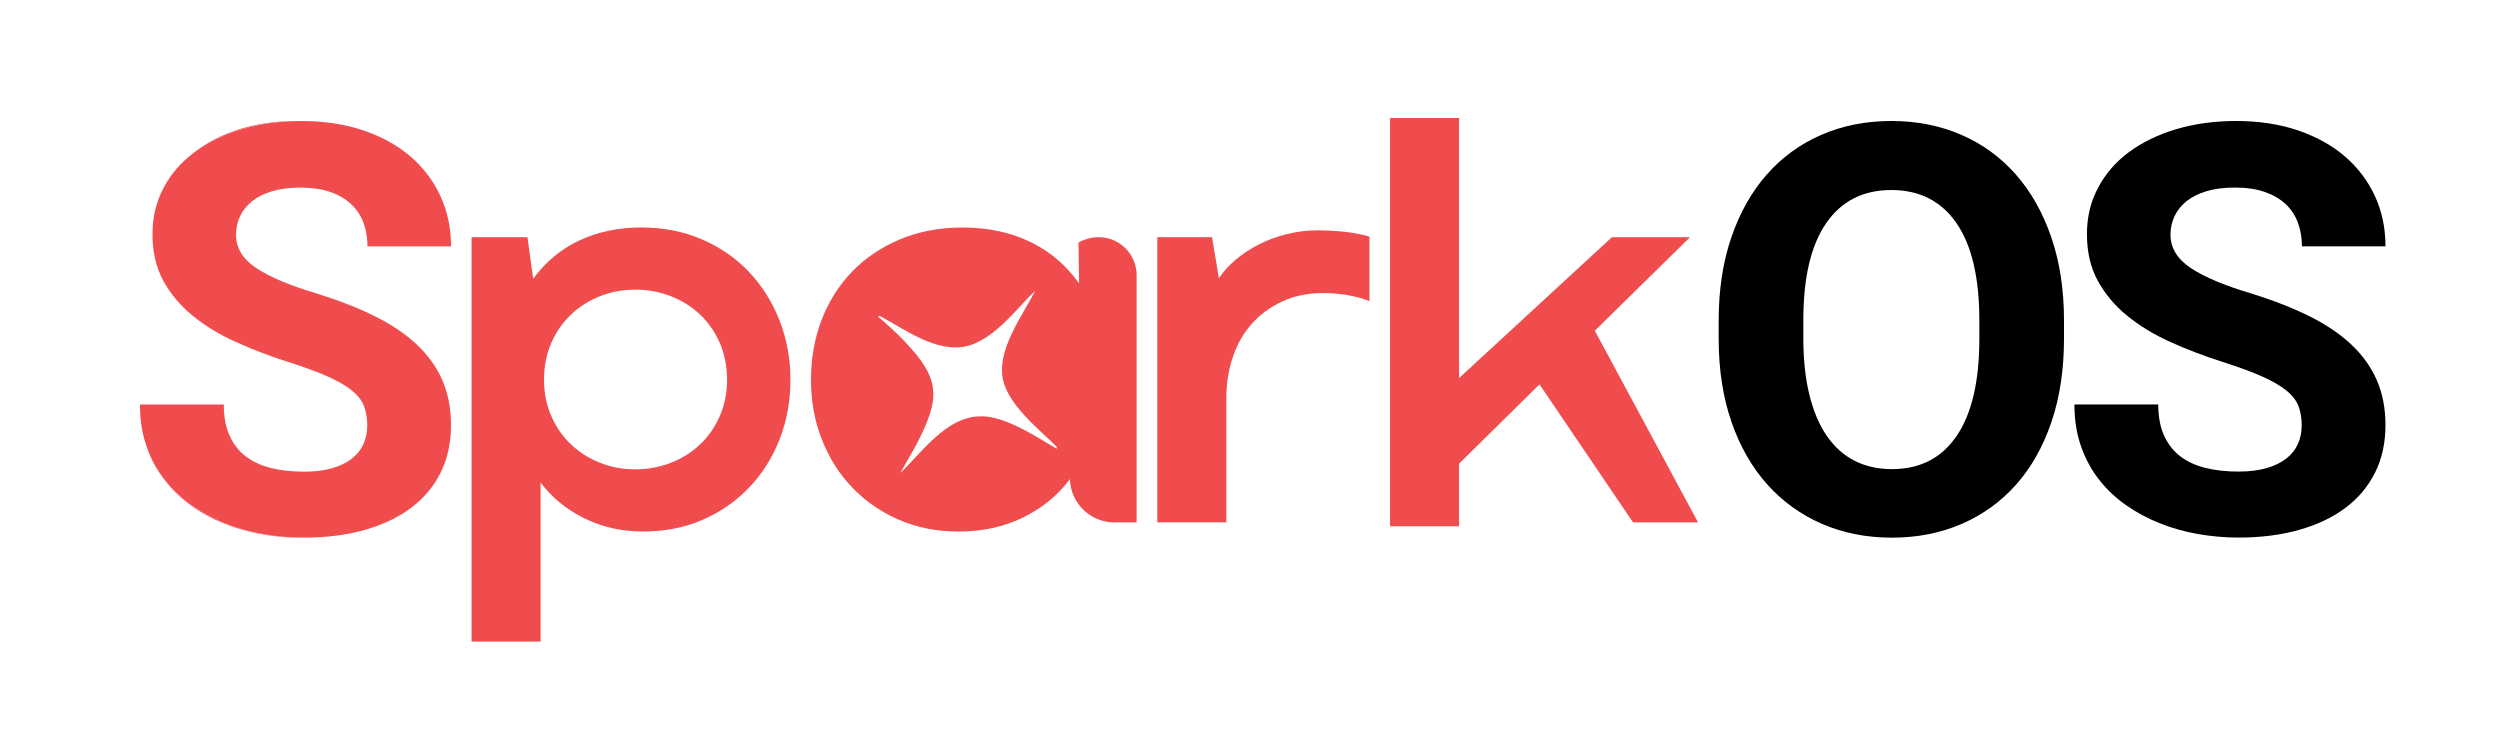
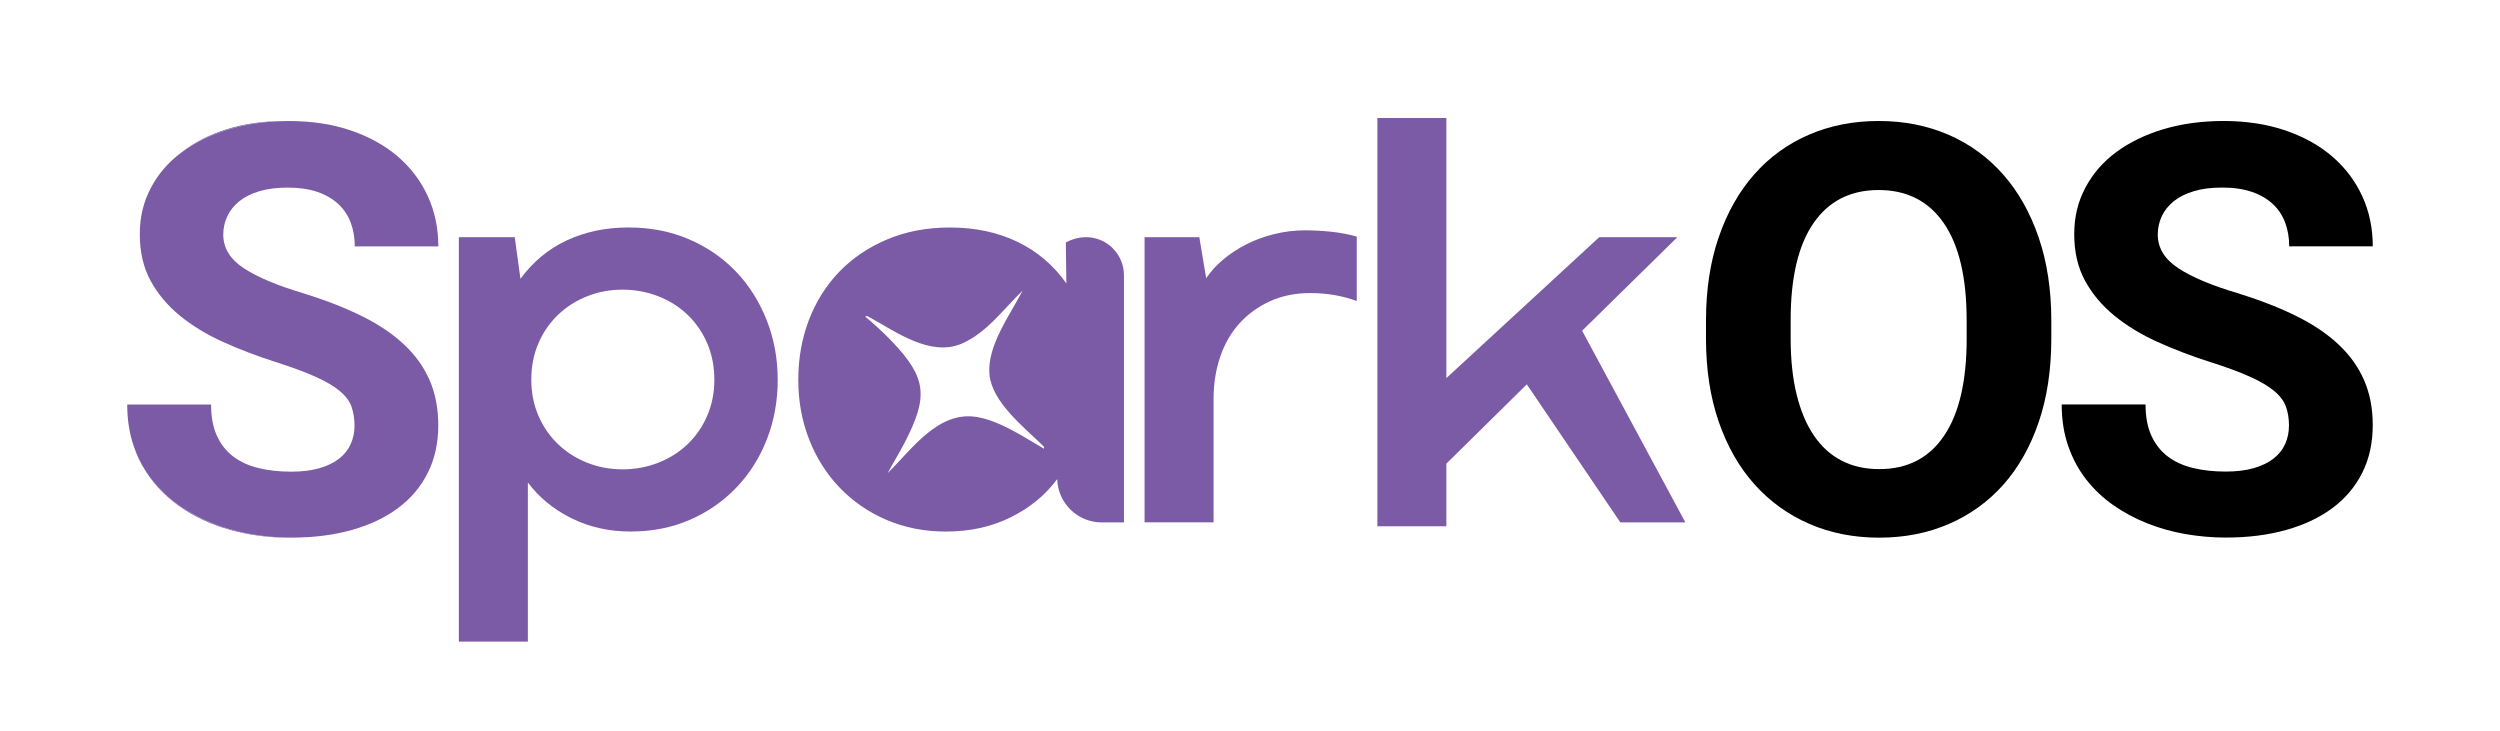
<svg xmlns="http://www.w3.org/2000/svg" id="Layer_1" data-name="Layer 1" viewBox="0 0 813.71 237.71">
  <defs>
    <style>
      .cls-1 {
-         fill: #f04c4d;
+         fill: #7b5aa6;
      }
    </style>
  </defs>
-   <path class="cls-1" d="M153.49,77.2h18.19l1.86,13.55c4.08-5.57,9.13-9.75,15.13-12.53,6-2.78,12.65-4.18,19.96-4.18s13.74,1.27,19.68,3.81c5.94,2.54,11.05,6.03,15.32,10.49,4.27,4.46,7.61,9.72,10.02,15.78,2.41,6.07,3.62,12.56,3.62,19.49s-1.18,13.4-3.53,19.4c-2.35,6-5.66,11.23-9.93,15.69-4.27,4.46-9.31,7.95-15.13,10.49-5.82,2.53-12.25,3.81-19.31,3.81s-13.49-1.46-19.31-4.36c-5.82-2.91-10.52-6.78-14.11-11.6v51.8h-22.46V77.2ZM177.07,123.61c0,4.21.77,8.11,2.32,11.7,1.55,3.59,3.68,6.68,6.4,9.28,2.72,2.6,5.88,4.61,9.47,6.03,3.59,1.42,7.43,2.14,11.51,2.14s7.95-.71,11.6-2.14c3.65-1.42,6.84-3.43,9.56-6.03,2.72-2.6,4.86-5.69,6.4-9.28,1.55-3.59,2.32-7.49,2.32-11.7s-.77-8.29-2.32-11.88c-1.55-3.59-3.68-6.68-6.4-9.28-2.72-2.6-5.91-4.61-9.56-6.03-3.65-1.42-7.52-2.14-11.6-2.14s-7.92.71-11.51,2.14c-3.59,1.42-6.75,3.43-9.47,6.03-2.72,2.6-4.86,5.69-6.4,9.28-1.55,3.59-2.32,7.55-2.32,11.88Z" />
-   <path class="cls-1" d="M376.68,77.2h17.82l2.23,13.37c1.49-2.23,3.34-4.27,5.57-6.13s4.73-3.5,7.52-4.92c2.78-1.42,5.82-2.54,9.1-3.34,3.28-.8,6.59-1.21,9.93-1.21,2.85,0,5.72.16,8.63.46,2.91.31,5.66.84,8.26,1.58v20.98c-4.58-1.73-9.65-2.6-15.22-2.6-4.83,0-9.19.9-13.09,2.69-3.9,1.8-7.21,4.21-9.93,7.24-2.72,3.03-4.8,6.65-6.22,10.86-1.42,4.21-2.14,8.73-2.14,13.55v40.29h-22.46v-92.83Z" />
-   <path class="cls-1" d="M519.09,107.65l33.6,62.38h-21.16l-30.45-44.93-26.18,25.81v20.39h-22.46V38.4h22.46v84.66l49.75-45.86h25.43l-31,30.45Z" />
-   <path class="cls-1" d="M366.35,80.83c-3.62-3.62-9.49-5.02-15.31-1.91l.18,13.32c-4.21-5.94-9.53-10.46-15.97-13.55-6.43-3.09-13.74-4.64-21.9-4.64-7.55,0-14.39,1.3-20.52,3.9-6.13,2.6-11.33,6.13-15.6,10.58-4.27,4.46-7.55,9.69-9.84,15.69-2.29,6-3.43,12.47-3.43,19.4s1.17,13.4,3.53,19.4c2.35,6.01,5.66,11.24,9.93,15.69,4.27,4.46,9.34,7.95,15.22,10.49,5.88,2.53,12.35,3.81,19.4,3.81,7.8,0,14.82-1.55,21.07-4.64,6.25-3.1,11.29-7.24,15.13-12.44.21,7.85,6.64,14.11,14.49,14.11h7.23v-80.45c0-3.42-1.38-6.51-3.62-8.75ZM343.9,146.03c-6.47-3.77-14.36-9.07-21.85-10.31-12.55-2.07-21.09,10.52-28.99,18.27,1.76-3.35,3.81-6.57,5.54-9.93,7.59-14.79,7.41-20.88-4.28-33.08-2.67-2.78-5.61-5.46-8.55-7.93.45-.39.83-.08,1.25.14,8.65,4.74,19.91,13.05,30.14,8.66,8.1-3.48,13.64-11.31,19.82-17.25-4.06,7.88-11.69,18.09-10.78,27.35.87,8.95,11.18,17.05,17.21,22.93.34.33.74.6.5,1.14Z" />
+   <path class="cls-1" d="M149.35,77.2h18.19l1.86,13.55c4.08-5.57,9.13-9.75,15.13-12.53,6-2.78,12.65-4.18,19.96-4.18s13.74,1.27,19.68,3.81c5.94,2.54,11.05,6.03,15.32,10.49,4.27,4.46,7.61,9.72,10.02,15.78,2.41,6.07,3.62,12.56,3.62,19.49s-1.18,13.4-3.53,19.4c-2.35,6-5.66,11.23-9.93,15.69-4.27,4.46-9.31,7.95-15.13,10.49-5.82,2.53-12.25,3.81-19.31,3.81s-13.49-1.46-19.31-4.36c-5.82-2.91-10.52-6.78-14.11-11.6v51.8h-22.46V77.2ZM172.93,123.61c0,4.21.77,8.11,2.32,11.7,1.55,3.59,3.68,6.68,6.4,9.28,2.72,2.6,5.88,4.61,9.47,6.03,3.59,1.42,7.43,2.14,11.51,2.14s7.95-.71,11.6-2.14c3.65-1.42,6.84-3.43,9.56-6.03,2.72-2.6,4.86-5.69,6.4-9.28,1.55-3.59,2.32-7.49,2.32-11.7s-.77-8.29-2.32-11.88c-1.55-3.59-3.68-6.68-6.4-9.28-2.72-2.6-5.91-4.61-9.56-6.03-3.65-1.42-7.52-2.14-11.6-2.14s-7.92.71-11.51,2.14c-3.59,1.42-6.75,3.43-9.47,6.03-2.72,2.6-4.86,5.69-6.4,9.28-1.55,3.59-2.32,7.55-2.32,11.88Z" />
+   <path class="cls-1" d="M372.54,77.2h17.82l2.23,13.37c1.49-2.23,3.34-4.27,5.57-6.13s4.73-3.5,7.52-4.92c2.78-1.42,5.82-2.54,9.1-3.34,3.28-.8,6.59-1.21,9.93-1.21,2.85,0,5.72.16,8.63.46,2.91.31,5.66.84,8.26,1.58v20.98c-4.58-1.73-9.65-2.6-15.22-2.6-4.83,0-9.19.9-13.09,2.69-3.9,1.8-7.21,4.21-9.93,7.24-2.72,3.03-4.8,6.65-6.22,10.86-1.42,4.21-2.14,8.73-2.14,13.55v40.29h-22.46v-92.83Z" />
+   <path class="cls-1" d="M514.96,107.65l33.6,62.38h-21.16l-30.45-44.93-26.18,25.81v20.39h-22.46V38.4h22.46v84.66l49.75-45.86h25.43l-31,30.45Z" />
+   <path class="cls-1" d="M362.22,80.83c-3.62-3.62-9.49-5.02-15.31-1.91l.18,13.32c-4.21-5.94-9.53-10.46-15.97-13.55-6.43-3.09-13.74-4.64-21.9-4.64-7.55,0-14.39,1.3-20.52,3.9-6.13,2.6-11.33,6.13-15.6,10.58-4.27,4.46-7.55,9.69-9.84,15.69-2.29,6-3.43,12.47-3.43,19.4s1.17,13.4,3.53,19.4c2.35,6.01,5.66,11.24,9.93,15.69,4.27,4.46,9.34,7.95,15.22,10.49,5.88,2.53,12.35,3.81,19.4,3.81,7.8,0,14.82-1.55,21.07-4.64,6.25-3.1,11.29-7.24,15.13-12.44.21,7.85,6.64,14.11,14.49,14.11h7.23v-80.45c0-3.42-1.38-6.51-3.62-8.75ZM339.76,146.03c-6.47-3.77-14.36-9.07-21.85-10.31-12.55-2.07-21.09,10.52-28.99,18.27,1.76-3.35,3.81-6.57,5.54-9.93,7.59-14.79,7.41-20.88-4.28-33.08-2.67-2.78-5.61-5.46-8.55-7.93.45-.39.83-.08,1.25.14,8.65,4.74,19.91,13.05,30.14,8.66,8.1-3.48,13.64-11.31,19.82-17.25-4.06,7.88-11.69,18.09-10.78,27.35.87,8.95,11.18,17.05,17.21,22.93.34.33.74.6.5,1.14Z" />
  <g>
-     <path class="cls-1" d="M96.84,39.38c-6.95,0-13.3.9-19.03,2.72-5.61,1.77-10.44,4.24-14.49,7.4,4.31-3.18,9.43-5.67,15.36-7.44,5.75-1.72,12.06-2.61,18.91-2.67-.25,0-.5,0-.74,0ZM85.87,173.86c-4.35-.75-8.5-1.92-12.46-3.49-3.96-1.57-7.63-3.53-11.01-5.89-3.39-2.36-6.33-5.14-8.84-8.34-2.35-3.01-4.23-6.39-5.62-10.16.66,1.99,1.52,3.86,2.53,5.63,2.99,5.2,6.94,9.53,11.83,13.01,4.89,3.48,10.42,6.07,16.58,7.8,6.17,1.72,12.42,2.58,18.77,2.58.23,0,.47,0,.69,0-4.16-.03-8.32-.41-12.48-1.13Z" />
-     <path class="cls-1" d="M143.98,123.77c1.87,4.29,2.81,9.16,2.81,14.6,0,5.8-1.13,10.97-3.4,15.51-2.27,4.53-5.49,8.35-9.65,11.46-4.17,3.11-9.21,5.5-15.09,7.16-5.89,1.66-12.47,2.49-19.72,2.49-.19,0-.38,0-.57,0-4.16-.03-8.32-.41-12.48-1.13-4.35-.75-8.5-1.92-12.46-3.49-3.96-1.57-7.63-3.53-11.01-5.89-3.39-2.36-6.33-5.14-8.84-8.34-2.35-3.01-4.23-6.39-5.62-10.16,0,0-.01-.02-.01-.03-.09-.25-.18-.49-.26-.73-1.42-4.08-2.13-8.59-2.13-13.55h27.29c0,3.99.63,7.38,1.9,10.16,1.27,2.78,3.04,5.03,5.31,6.75,2.26,1.72,4.99,2.98,8.2,3.76,3.2.79,6.77,1.18,10.7,1.18,3.51,0,6.56-.38,9.16-1.13,2.6-.75,4.74-1.8,6.44-3.13,1.69-1.33,2.95-2.92,3.76-4.76s1.22-3.82,1.22-5.94c0-2.3-.33-4.37-.99-6.21-.66-1.84-1.95-3.55-3.85-5.12-1.9-1.58-4.53-3.11-7.89-4.62-3.35-1.51-7.69-3.11-13.01-4.8-6.04-1.93-11.74-4.11-17.09-6.53-5.35-2.42-10.03-5.27-14.05-8.57-4.02-3.29-7.19-7.09-9.52-11.37-2.32-4.29-3.49-9.31-3.49-15.05s1.19-10.53,3.58-15.09c2.35-4.49,5.62-8.31,9.84-11.47.1-.07.19-.15.28-.22,4.31-3.18,9.43-5.67,15.36-7.44,5.75-1.72,12.06-2.61,18.91-2.67.23,0,.47,0,.71,0,7.31,0,13.95,1.01,19.94,3.04,5.98,2.02,11.09,4.85,15.32,8.47,4.23,3.63,7.49,7.94,9.79,12.92,2.29,4.99,3.44,10.44,3.44,16.36h-27.2c0-2.78-.44-5.35-1.31-7.7-.87-2.36-2.22-4.38-4.04-6.07-1.81-1.69-4.08-3.01-6.8-3.95-2.72-.93-5.92-1.41-9.61-1.41s-6.67.4-9.3,1.18c-2.62.78-4.8,1.87-6.52,3.26-1.72,1.39-3.02,3.02-3.9,4.89-.88,1.87-1.32,3.87-1.32,5.98,0,4.35,2.22,8,6.67,10.92,4.44,2.93,10.95,5.67,19.54,8.21,7.19,2.24,13.52,4.71,18.99,7.43,5.47,2.72,10.03,5.8,13.69,9.25,3.66,3.44,6.42,7.31,8.29,11.6Z" />
+     <path class="cls-1" d="M92.7,39.38c-6.95,0-13.3.9-19.03,2.72-5.61,1.77-10.44,4.24-14.49,7.4,4.31-3.18,9.43-5.67,15.36-7.44,5.75-1.72,12.06-2.61,18.91-2.67-.25,0-.5,0-.74,0ZM81.74,173.86c-4.35-.75-8.5-1.92-12.46-3.49-3.96-1.57-7.63-3.53-11.01-5.89-3.39-2.36-6.33-5.14-8.84-8.34-2.35-3.01-4.23-6.39-5.62-10.16.66,1.99,1.52,3.86,2.53,5.63,2.99,5.2,6.94,9.53,11.83,13.01,4.89,3.48,10.42,6.07,16.58,7.8,6.17,1.72,12.42,2.58,18.77,2.58.23,0,.47,0,.69,0-4.16-.03-8.32-.41-12.48-1.13Z" />
+     <path class="cls-1" d="M139.84,123.77c1.87,4.29,2.81,9.16,2.81,14.6,0,5.8-1.13,10.97-3.4,15.51-2.27,4.53-5.49,8.35-9.65,11.46-4.17,3.11-9.21,5.5-15.09,7.16-5.89,1.66-12.47,2.49-19.72,2.49-.19,0-.38,0-.57,0-4.16-.03-8.32-.41-12.48-1.13-4.35-.75-8.5-1.92-12.46-3.49-3.96-1.57-7.63-3.53-11.01-5.89-3.39-2.36-6.33-5.14-8.84-8.34-2.35-3.01-4.23-6.39-5.62-10.16,0,0-.01-.02-.01-.03-.09-.25-.18-.49-.26-.73-1.42-4.08-2.13-8.59-2.13-13.55h27.29c0,3.99.63,7.38,1.9,10.16,1.27,2.78,3.04,5.03,5.31,6.75,2.26,1.72,4.99,2.98,8.2,3.76,3.2.79,6.77,1.18,10.7,1.18,3.51,0,6.56-.38,9.16-1.13,2.6-.75,4.74-1.8,6.44-3.13,1.69-1.33,2.95-2.92,3.76-4.76s1.22-3.82,1.22-5.94c0-2.3-.33-4.37-.99-6.21-.66-1.84-1.95-3.55-3.85-5.12-1.9-1.58-4.53-3.11-7.89-4.62-3.35-1.51-7.69-3.11-13.01-4.8-6.04-1.93-11.74-4.11-17.09-6.53-5.35-2.42-10.03-5.27-14.05-8.57-4.02-3.29-7.19-7.09-9.52-11.37-2.32-4.29-3.49-9.31-3.49-15.05s1.19-10.53,3.58-15.09c2.35-4.49,5.62-8.31,9.84-11.47.1-.07.19-.15.28-.22,4.31-3.18,9.43-5.67,15.36-7.44,5.75-1.72,12.06-2.61,18.91-2.67.23,0,.47,0,.71,0,7.31,0,13.95,1.01,19.94,3.04,5.98,2.02,11.09,4.85,15.32,8.47,4.23,3.63,7.49,7.94,9.79,12.92,2.29,4.99,3.44,10.44,3.44,16.36h-27.2c0-2.78-.44-5.35-1.31-7.7-.87-2.36-2.22-4.38-4.04-6.07-1.81-1.69-4.08-3.01-6.8-3.95-2.72-.93-5.92-1.41-9.61-1.41s-6.67.4-9.3,1.18c-2.62.78-4.8,1.87-6.52,3.26-1.72,1.39-3.02,3.02-3.9,4.89-.88,1.87-1.32,3.87-1.32,5.98,0,4.35,2.22,8,6.67,10.92,4.44,2.93,10.95,5.67,19.54,8.21,7.19,2.24,13.52,4.71,18.99,7.43,5.47,2.72,10.03,5.8,13.69,9.25,3.66,3.44,6.42,7.31,8.29,11.6Z" />
  </g>
  <g>
-     <path d="M671.8,110.18c0,10.09-1.36,19.14-4.08,27.15-2.72,8.01-6.54,14.79-11.47,20.35-4.93,5.56-10.83,9.84-17.72,12.83-6.89,2.99-14.47,4.49-22.75,4.49s-15.86-1.5-22.75-4.49c-6.89-2.99-12.83-7.27-17.81-12.83-4.99-5.56-8.87-12.34-11.65-20.35-2.78-8.01-4.17-17.06-4.17-27.15v-5.8c0-10.03,1.37-19.07,4.12-27.1,2.75-8.04,6.6-14.87,11.56-20.49,4.95-5.62,10.88-9.93,17.77-12.92,6.89-2.99,14.47-4.49,22.75-4.49s15.86,1.5,22.75,4.49c6.89,2.99,12.81,7.3,17.77,12.92,4.95,5.62,8.81,12.45,11.56,20.49,2.75,8.04,4.12,17.07,4.12,27.1v5.8ZM644.24,104.19c0-13.84-2.48-24.35-7.43-31.55-4.96-7.19-12.03-10.79-21.21-10.79s-16.26,3.6-21.21,10.79c-4.96,7.19-7.43,17.71-7.43,31.55v5.98c0,6.89.65,12.98,1.95,18.27,1.3,5.29,3.17,9.73,5.62,13.33,2.45,3.6,5.45,6.32,9.02,8.16,3.57,1.84,7.64,2.76,12.24,2.76,9.19,0,16.23-3.63,21.12-10.88,4.9-7.25,7.34-17.8,7.34-31.64v-5.98Z" />
-     <path d="M749.17,138.55c0-2.3-.33-4.37-1-6.21-.67-1.84-1.95-3.55-3.85-5.12-1.9-1.57-4.53-3.11-7.89-4.62-3.35-1.51-7.69-3.11-13.01-4.8-6.04-1.93-11.74-4.11-17.09-6.53-5.35-2.42-10.03-5.27-14.05-8.57-4.02-3.29-7.19-7.09-9.52-11.38-2.33-4.29-3.49-9.31-3.49-15.05s1.19-10.53,3.58-15.09c2.39-4.56,5.74-8.44,10.06-11.65,4.32-3.2,9.46-5.7,15.41-7.48,5.95-1.78,12.49-2.67,19.63-2.67s13.96,1.01,19.94,3.04c5.98,2.03,11.09,4.85,15.32,8.48,4.23,3.63,7.49,7.93,9.79,12.92,2.3,4.99,3.44,10.44,3.44,16.36h-27.2c0-2.78-.44-5.35-1.31-7.71-.88-2.36-2.22-4.38-4.03-6.07-1.81-1.69-4.08-3.01-6.8-3.94-2.72-.94-5.92-1.41-9.61-1.41s-6.66.39-9.29,1.18c-2.63.79-4.8,1.87-6.53,3.26-1.72,1.39-3.02,3.02-3.9,4.89-.88,1.87-1.31,3.87-1.31,5.98,0,4.35,2.22,7.99,6.66,10.92,4.44,2.93,10.95,5.67,19.53,8.2,7.19,2.24,13.52,4.71,18.99,7.43,5.47,2.72,10.03,5.8,13.69,9.25,3.66,3.44,6.42,7.31,8.29,11.6,1.87,4.29,2.81,9.16,2.81,14.59,0,5.8-1.13,10.97-3.4,15.5-2.27,4.53-5.48,8.36-9.65,11.47-4.17,3.11-9.2,5.5-15.09,7.16-5.89,1.66-12.46,2.49-19.72,2.49-4.35,0-8.7-.38-13.05-1.13-4.35-.75-8.51-1.92-12.46-3.49-3.96-1.57-7.63-3.53-11.01-5.89-3.39-2.36-6.33-5.14-8.84-8.34-2.51-3.2-4.47-6.84-5.89-10.92-1.42-4.08-2.13-8.6-2.13-13.55h27.29c0,3.99.63,7.37,1.9,10.15,1.27,2.78,3.04,5.03,5.3,6.75,2.27,1.72,5,2.98,8.2,3.76,3.2.79,6.77,1.18,10.7,1.18,3.5,0,6.56-.38,9.16-1.13,2.6-.75,4.74-1.8,6.44-3.13,1.69-1.33,2.95-2.91,3.76-4.76.82-1.84,1.22-3.82,1.22-5.94Z" />
+     <path d="M667.67,110.18c0,10.09-1.36,19.14-4.08,27.15-2.72,8.01-6.54,14.79-11.47,20.35-4.93,5.56-10.83,9.84-17.72,12.83-6.89,2.99-14.47,4.49-22.75,4.49s-15.86-1.5-22.75-4.49c-6.89-2.99-12.83-7.27-17.81-12.83-4.99-5.56-8.87-12.34-11.65-20.35-2.78-8.01-4.17-17.06-4.17-27.15v-5.8c0-10.03,1.37-19.07,4.12-27.1,2.75-8.04,6.6-14.87,11.56-20.49,4.95-5.62,10.88-9.93,17.77-12.92,6.89-2.99,14.47-4.49,22.75-4.49s15.86,1.5,22.75,4.49c6.89,2.99,12.81,7.3,17.77,12.92,4.95,5.62,8.81,12.45,11.56,20.49,2.75,8.04,4.12,17.07,4.12,27.1v5.8ZM640.11,104.19c0-13.84-2.48-24.35-7.43-31.55-4.96-7.19-12.03-10.79-21.21-10.79s-16.26,3.6-21.21,10.79c-4.96,7.19-7.43,17.71-7.43,31.55v5.98c0,6.89.65,12.98,1.95,18.27,1.3,5.29,3.17,9.73,5.62,13.33,2.45,3.6,5.45,6.32,9.02,8.16,3.57,1.84,7.64,2.76,12.24,2.76,9.19,0,16.23-3.63,21.12-10.88,4.9-7.25,7.34-17.8,7.34-31.64v-5.98Z" />
+     <path d="M745.03,138.55c0-2.3-.33-4.37-1-6.21-.67-1.84-1.95-3.55-3.85-5.12-1.9-1.57-4.53-3.11-7.89-4.62-3.35-1.51-7.69-3.11-13.01-4.8-6.04-1.93-11.74-4.11-17.09-6.53-5.35-2.42-10.03-5.27-14.05-8.57-4.02-3.29-7.19-7.09-9.52-11.38-2.33-4.29-3.49-9.31-3.49-15.05s1.19-10.53,3.58-15.09c2.39-4.56,5.74-8.44,10.06-11.65,4.32-3.2,9.46-5.7,15.41-7.48,5.95-1.78,12.49-2.67,19.63-2.67s13.96,1.01,19.94,3.04c5.98,2.03,11.09,4.85,15.32,8.48,4.23,3.63,7.49,7.93,9.79,12.92,2.3,4.99,3.44,10.44,3.44,16.36h-27.2c0-2.78-.44-5.35-1.31-7.71-.88-2.36-2.22-4.38-4.03-6.07-1.81-1.69-4.08-3.01-6.8-3.94-2.72-.94-5.92-1.41-9.61-1.41s-6.66.39-9.29,1.18c-2.63.79-4.8,1.87-6.53,3.26-1.72,1.39-3.02,3.02-3.9,4.89-.88,1.87-1.31,3.87-1.31,5.98,0,4.35,2.22,7.99,6.66,10.92,4.44,2.93,10.95,5.67,19.53,8.2,7.19,2.24,13.52,4.71,18.99,7.43,5.47,2.72,10.03,5.8,13.69,9.25,3.66,3.44,6.42,7.31,8.29,11.6,1.87,4.29,2.81,9.16,2.81,14.59,0,5.8-1.13,10.97-3.4,15.5-2.27,4.53-5.48,8.36-9.65,11.47-4.17,3.11-9.2,5.5-15.09,7.16-5.89,1.66-12.46,2.49-19.72,2.49-4.35,0-8.7-.38-13.05-1.13-4.35-.75-8.51-1.92-12.46-3.49-3.96-1.57-7.63-3.53-11.01-5.89-3.39-2.36-6.33-5.14-8.84-8.34-2.51-3.2-4.47-6.84-5.89-10.92-1.42-4.08-2.13-8.6-2.13-13.55h27.29c0,3.99.63,7.37,1.9,10.15,1.27,2.78,3.04,5.03,5.3,6.75,2.27,1.72,5,2.98,8.2,3.76,3.2.79,6.77,1.18,10.7,1.18,3.5,0,6.56-.38,9.16-1.13,2.6-.75,4.74-1.8,6.44-3.13,1.69-1.33,2.95-2.91,3.76-4.76.82-1.84,1.22-3.82,1.22-5.94Z" />
  </g>
</svg>
